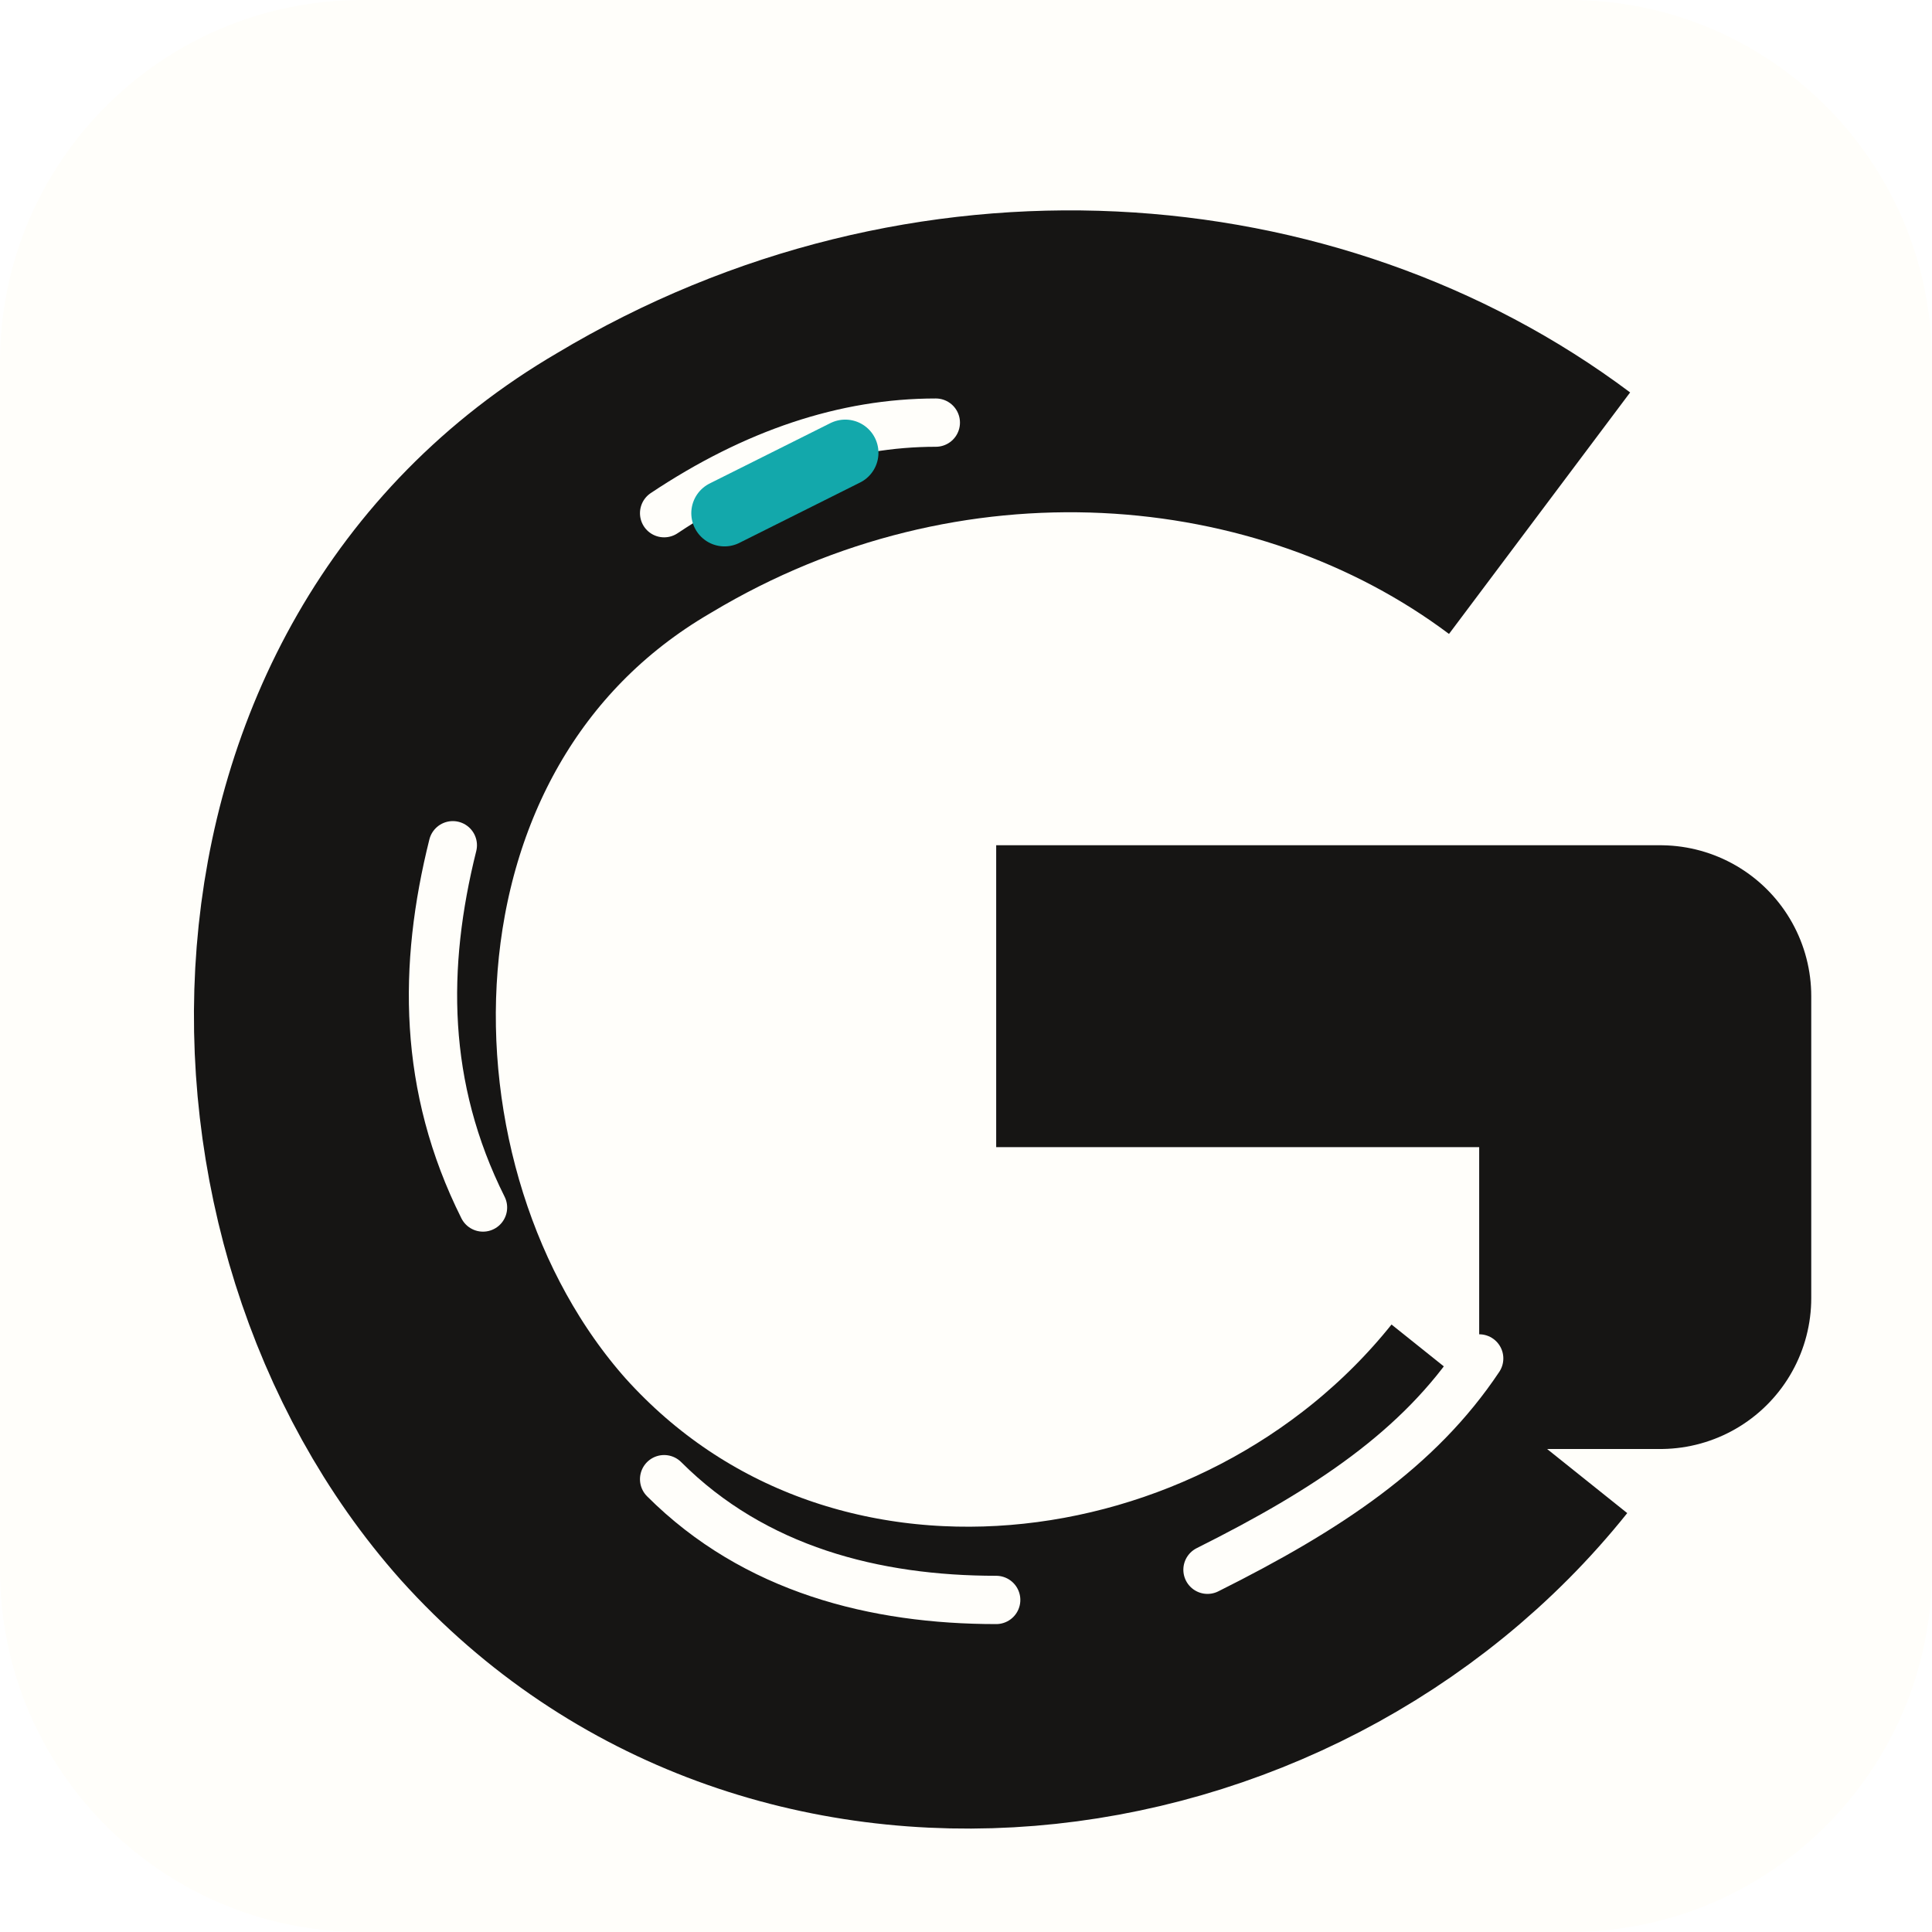
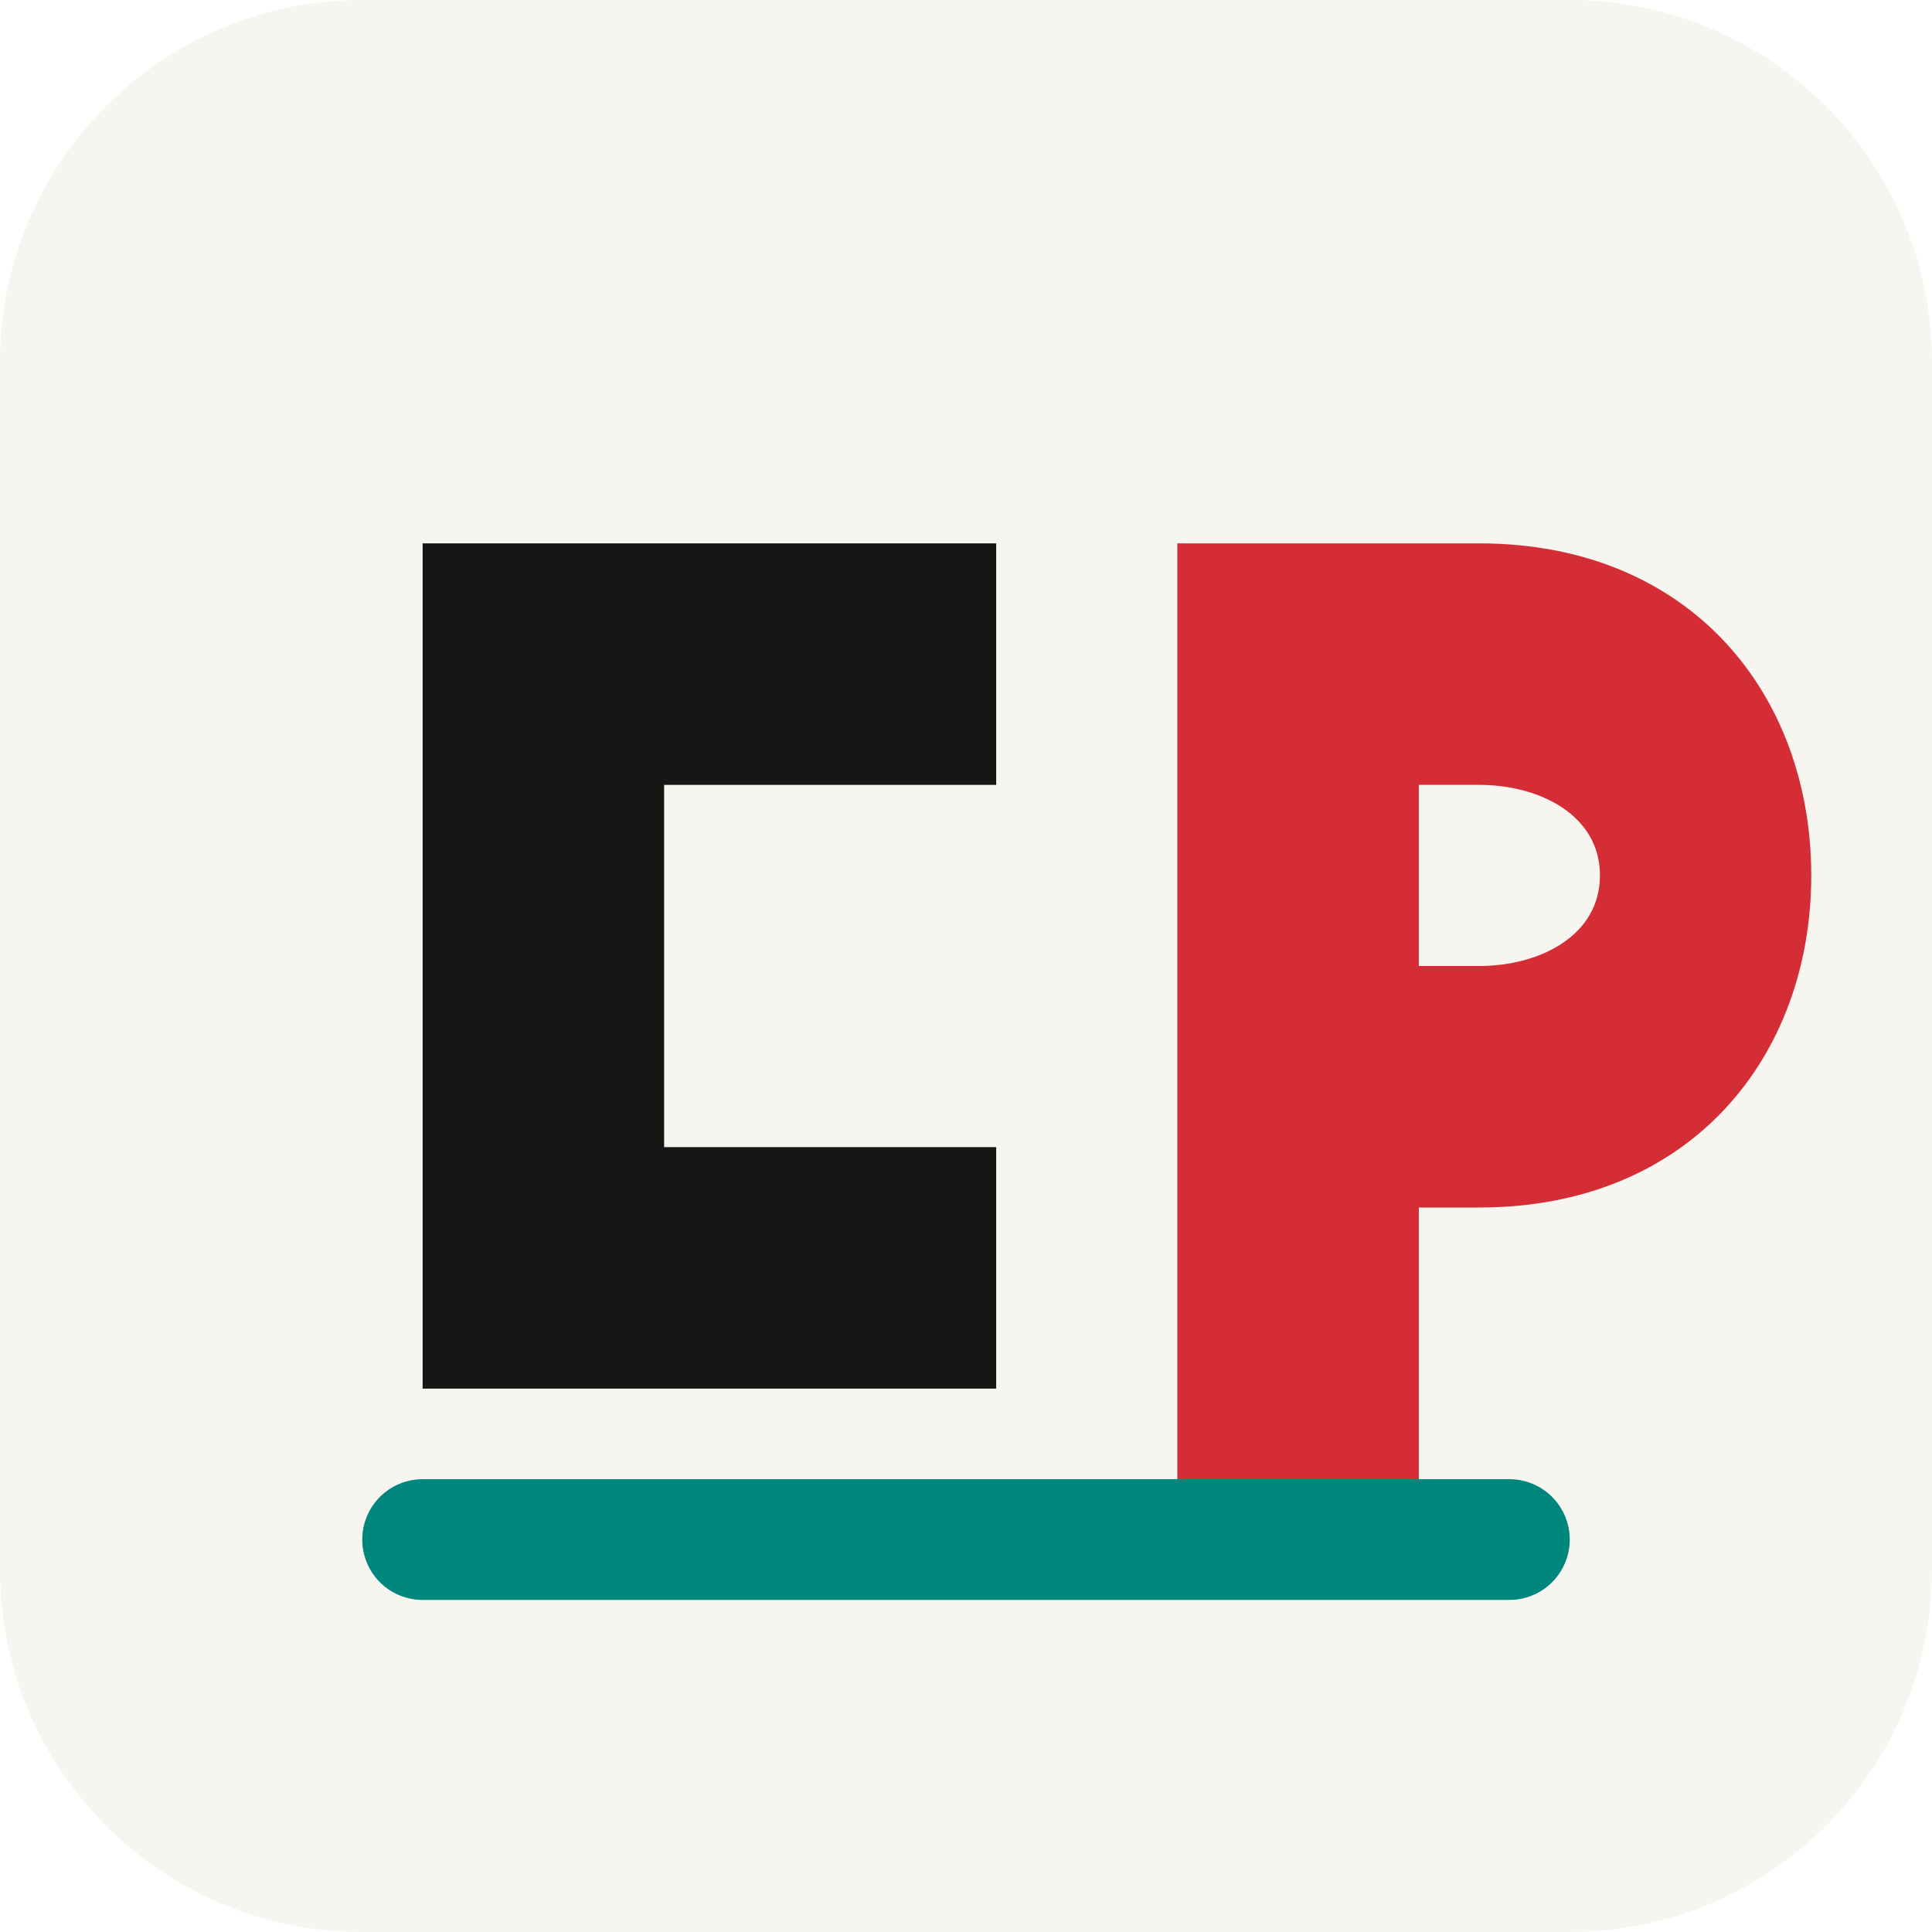
- <svg xmlns="http://www.w3.org/2000/svg" viewBox="0 0 64 64" role="img" aria-label="GP Fantasy Predictor">
-   <rect width="64" height="64" rx="12" fill="#fffefa" />
-   <path d="M51 17C43 11 31 10 21 16C9 23 9 40 17 49C26 59 42 57 50 47" fill="none" stroke="#161514" stroke-linecap="butt" stroke-linejoin="round" stroke-width="10" />
-   <path d="M33 33H55V43H49" fill="none" stroke="#161514" stroke-linecap="butt" stroke-linejoin="round" stroke-width="10" />
-   <path d="M31 14C28 14 25 15 22 17M15 28C14 32 14 36 16 40M22 49C25 52 29 53 33 53M40 52C44 50 47 48 49 45" fill="none" stroke="#fffefa" stroke-linecap="round" stroke-width="1.6" />
-   <path d="M24 17L28 15" fill="none" stroke="#13a8ab" stroke-linecap="round" stroke-width="2.2" />
+ <svg xmlns="http://www.w3.org/2000/svg" viewBox="0 0 64 64">
+   <rect width="64" height="64" rx="12" fill="#f7f5f0" />
+   <path d="M14 18h19v8H22v12h11v8H14z" fill="#181614" />
+   <path d="M39 18h10c7 0 11 5 11 11s-4 11-11 11h-2v10h-8zm8 8v6h2c2 0 4-1 4-3s-2-3-4-3z" fill="#d52d36" />
+   <path d="M14 51h36" stroke="#00877d" stroke-width="4" stroke-linecap="round" />
</svg>
